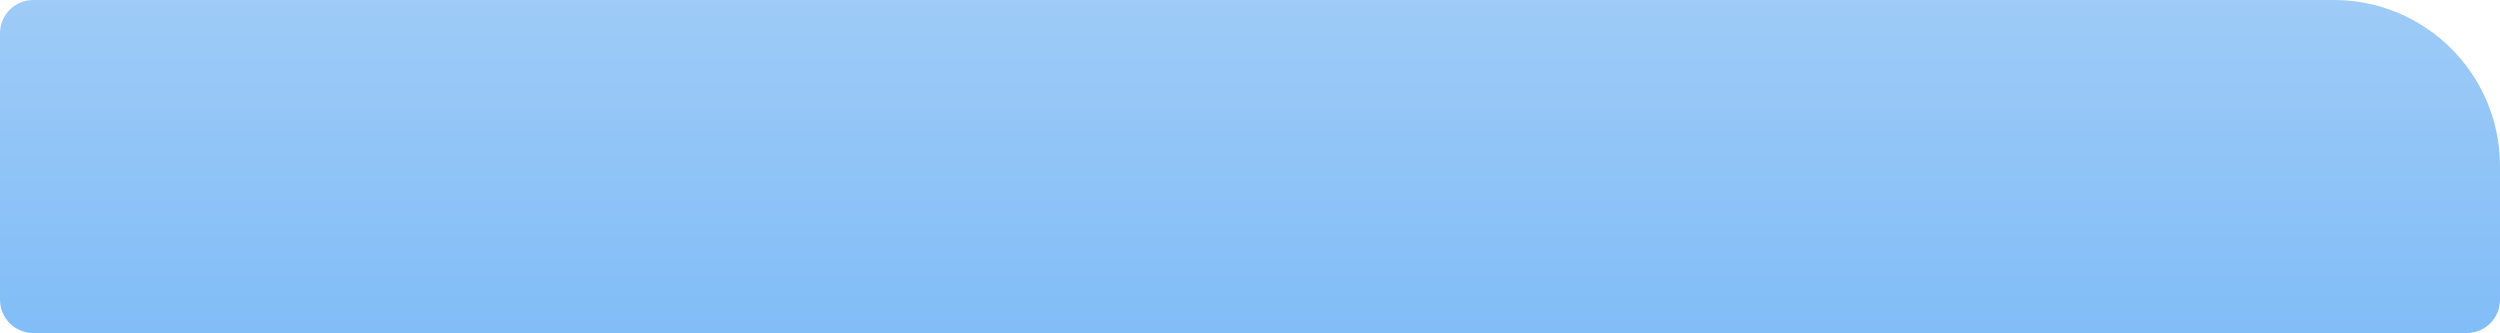
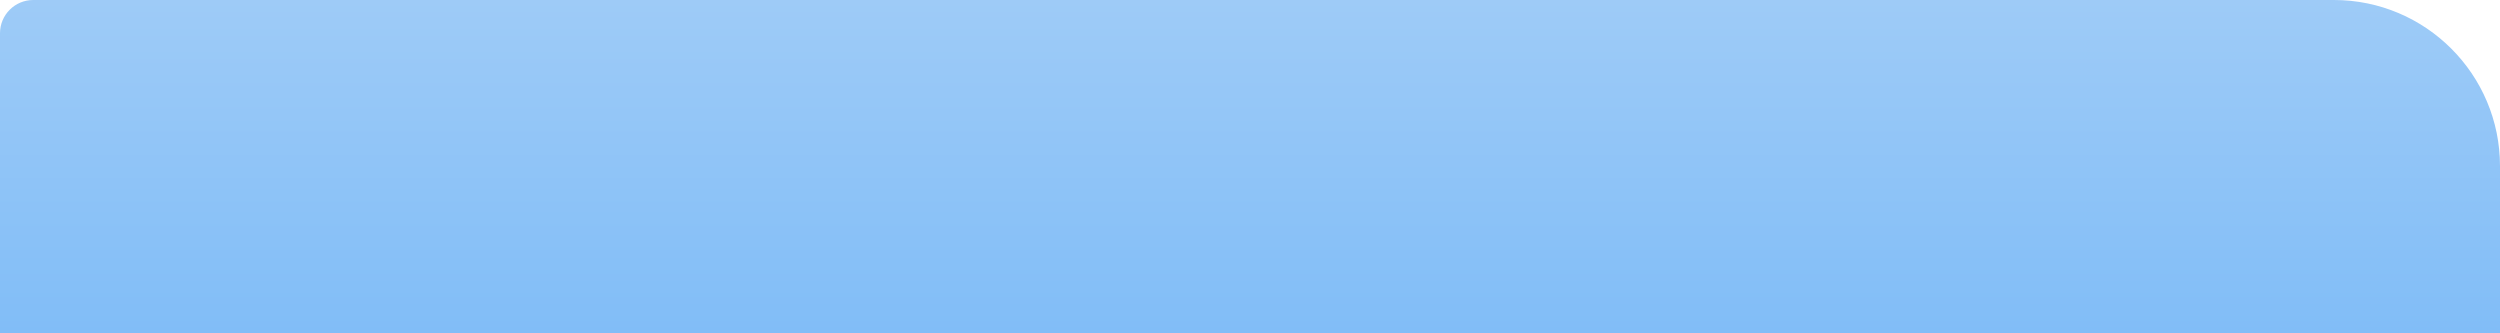
<svg xmlns="http://www.w3.org/2000/svg" xmlns:ns1="https://boxy-svg.com" viewBox="0 0 150.448 20">
  <defs>
    <ns1:grid x="0" y="0" width="18.806" height="20.041" />
    <linearGradient gradientUnits="userSpaceOnUse" x1="75.224" y1="0" x2="75.224" y2="20.041" id="gradient-0">
      <stop offset="0" style="stop-color: rgb(158, 203, 247);" />
      <stop offset="1" style="stop-color: rgb(129, 189, 247);" />
    </linearGradient>
  </defs>
-   <path style="fill: url(#gradient-0);" d="M 2 0 H 140.448 A 10 10 0 0 1 150.448 10 V 18.041 A 2 2 0 0 1 148.448 20.041 H 2 A 2 2 0 0 1 0 18.041 V 2 A 2 2 0 0 1 2 0 Z" ns1:shape="rect 0 0 150.448 20.041 2 10 2 2 1@0f66b81e" />
+   <path style="fill: url(#gradient-0);" d="M 2 0 H 140.448 A 10 10 0 0 1 150.448 10 V 20.041 H 0 V 2 A 2 2 0 0 1 2 0 Z" ns1:shape="rect 0 0 150.448 20.041 2 10 0 0 1@f3a5049d" />
</svg>
